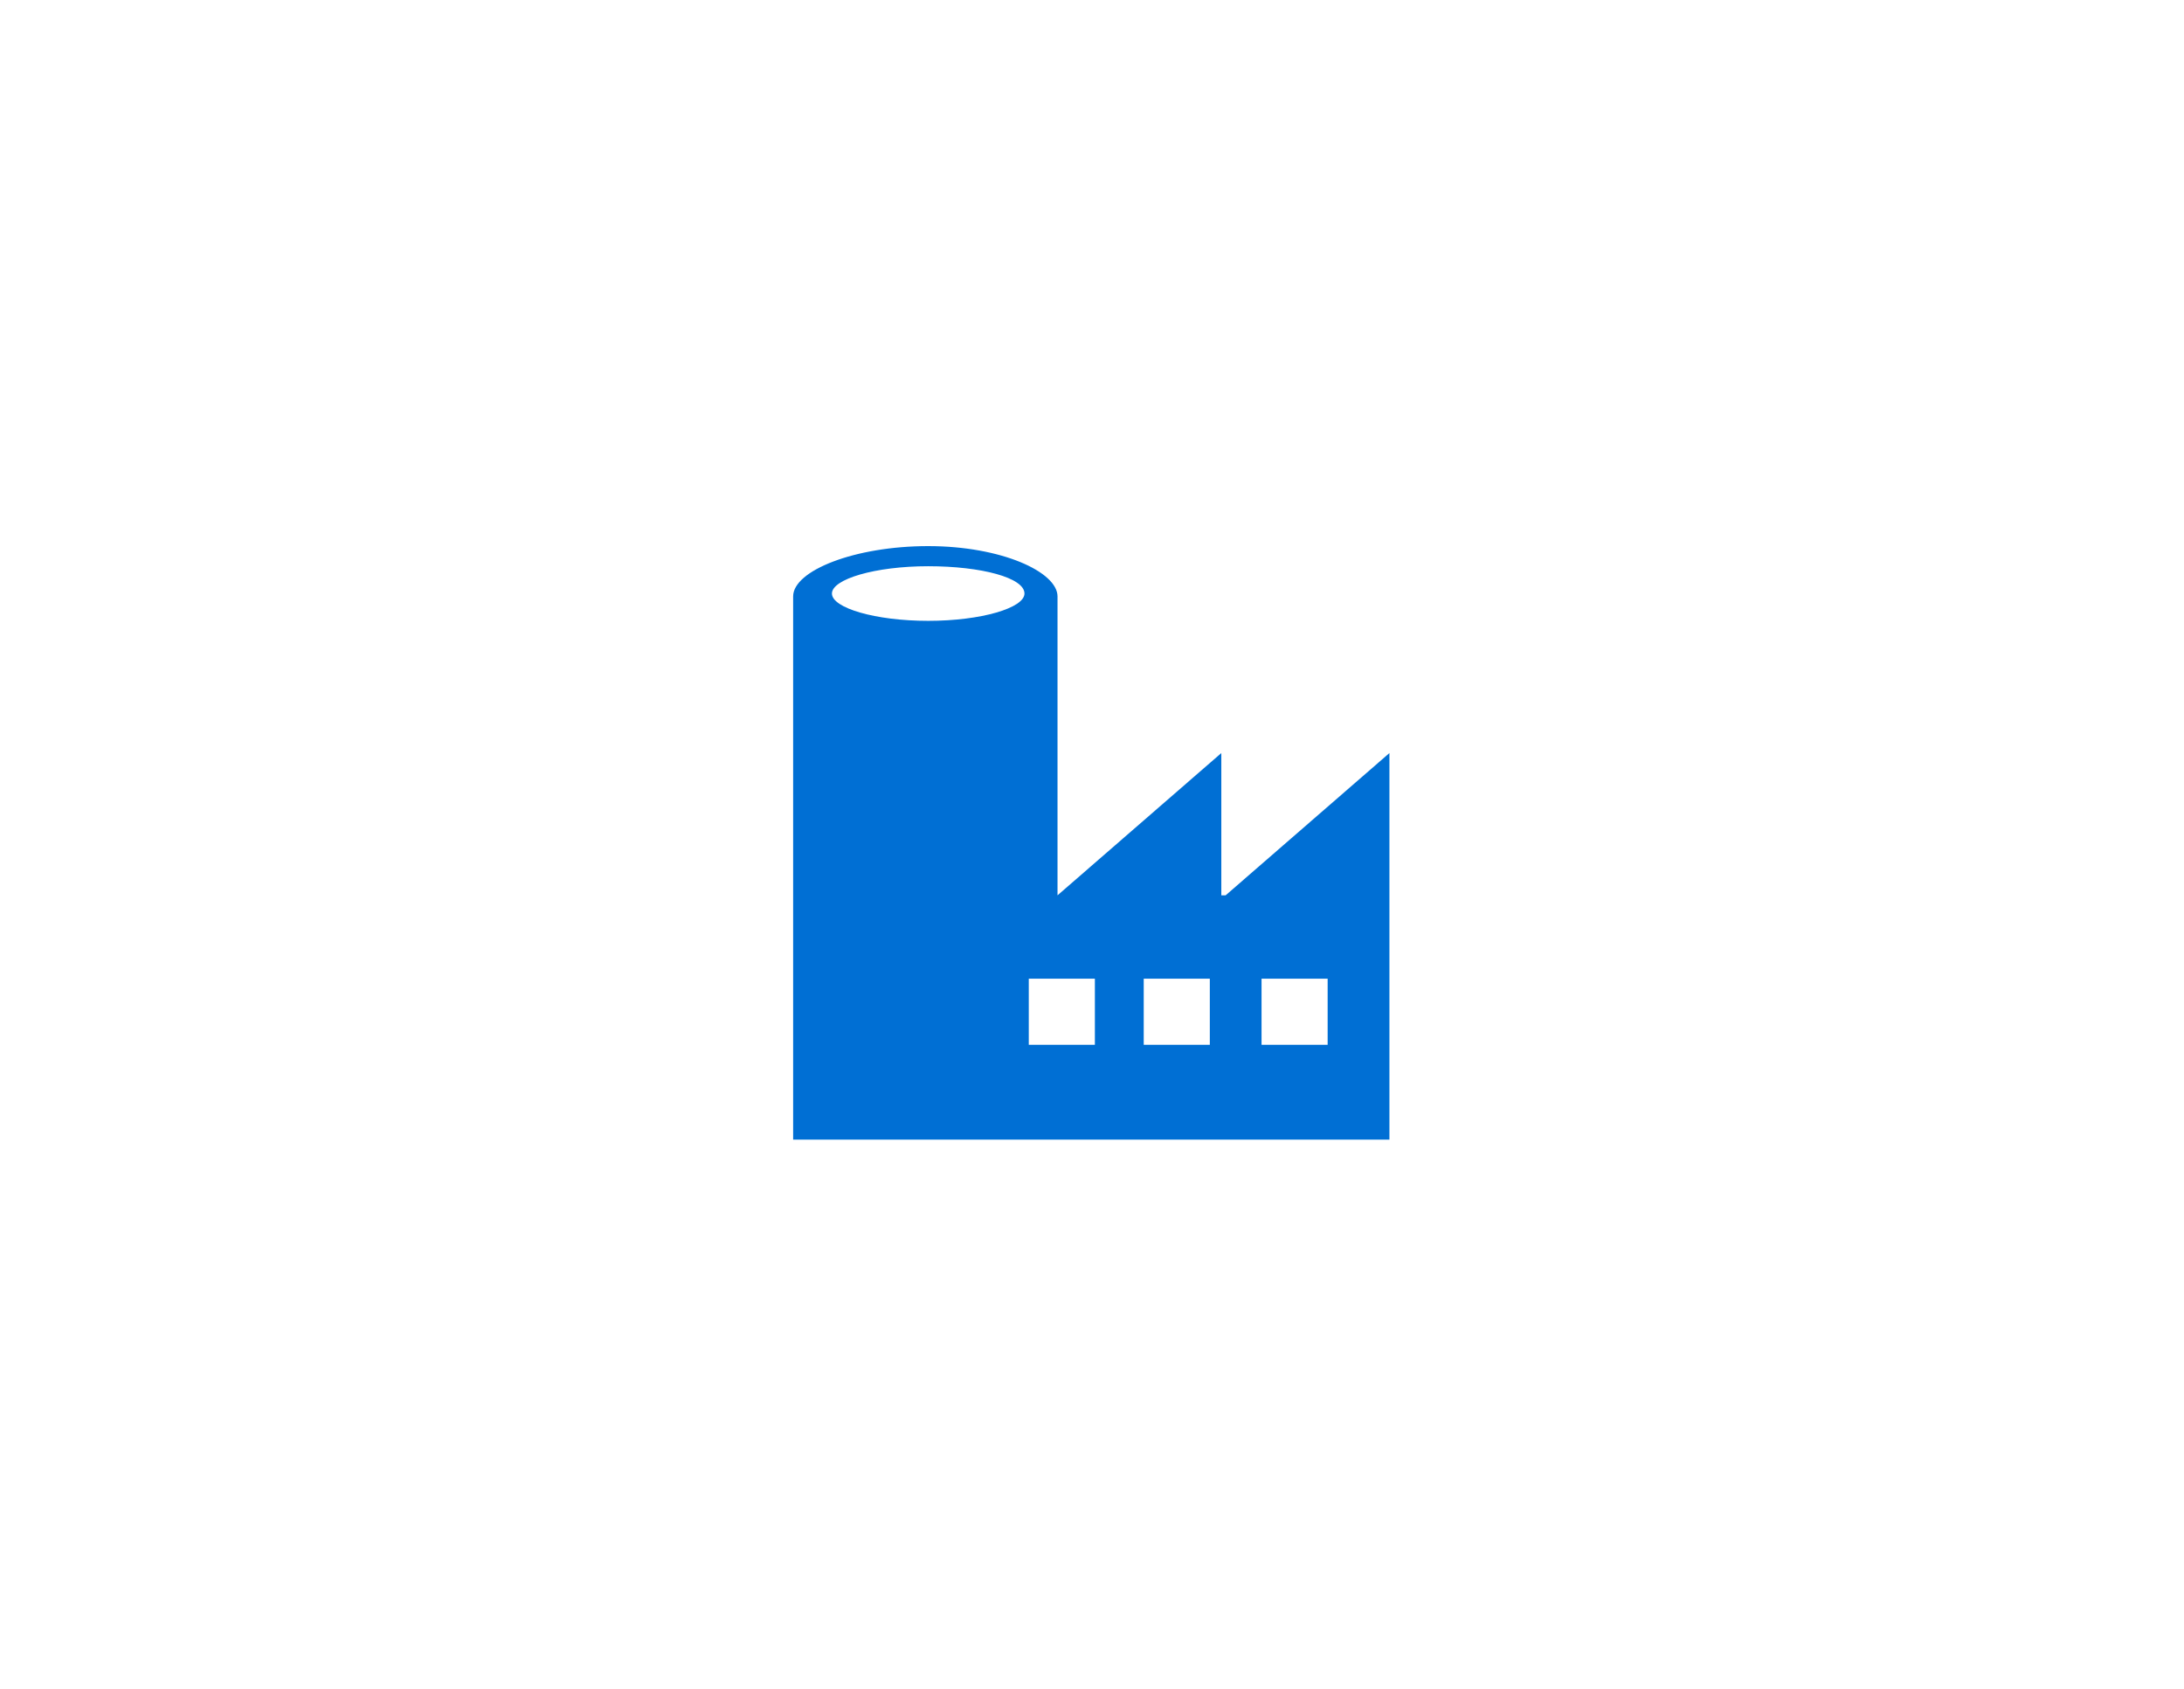
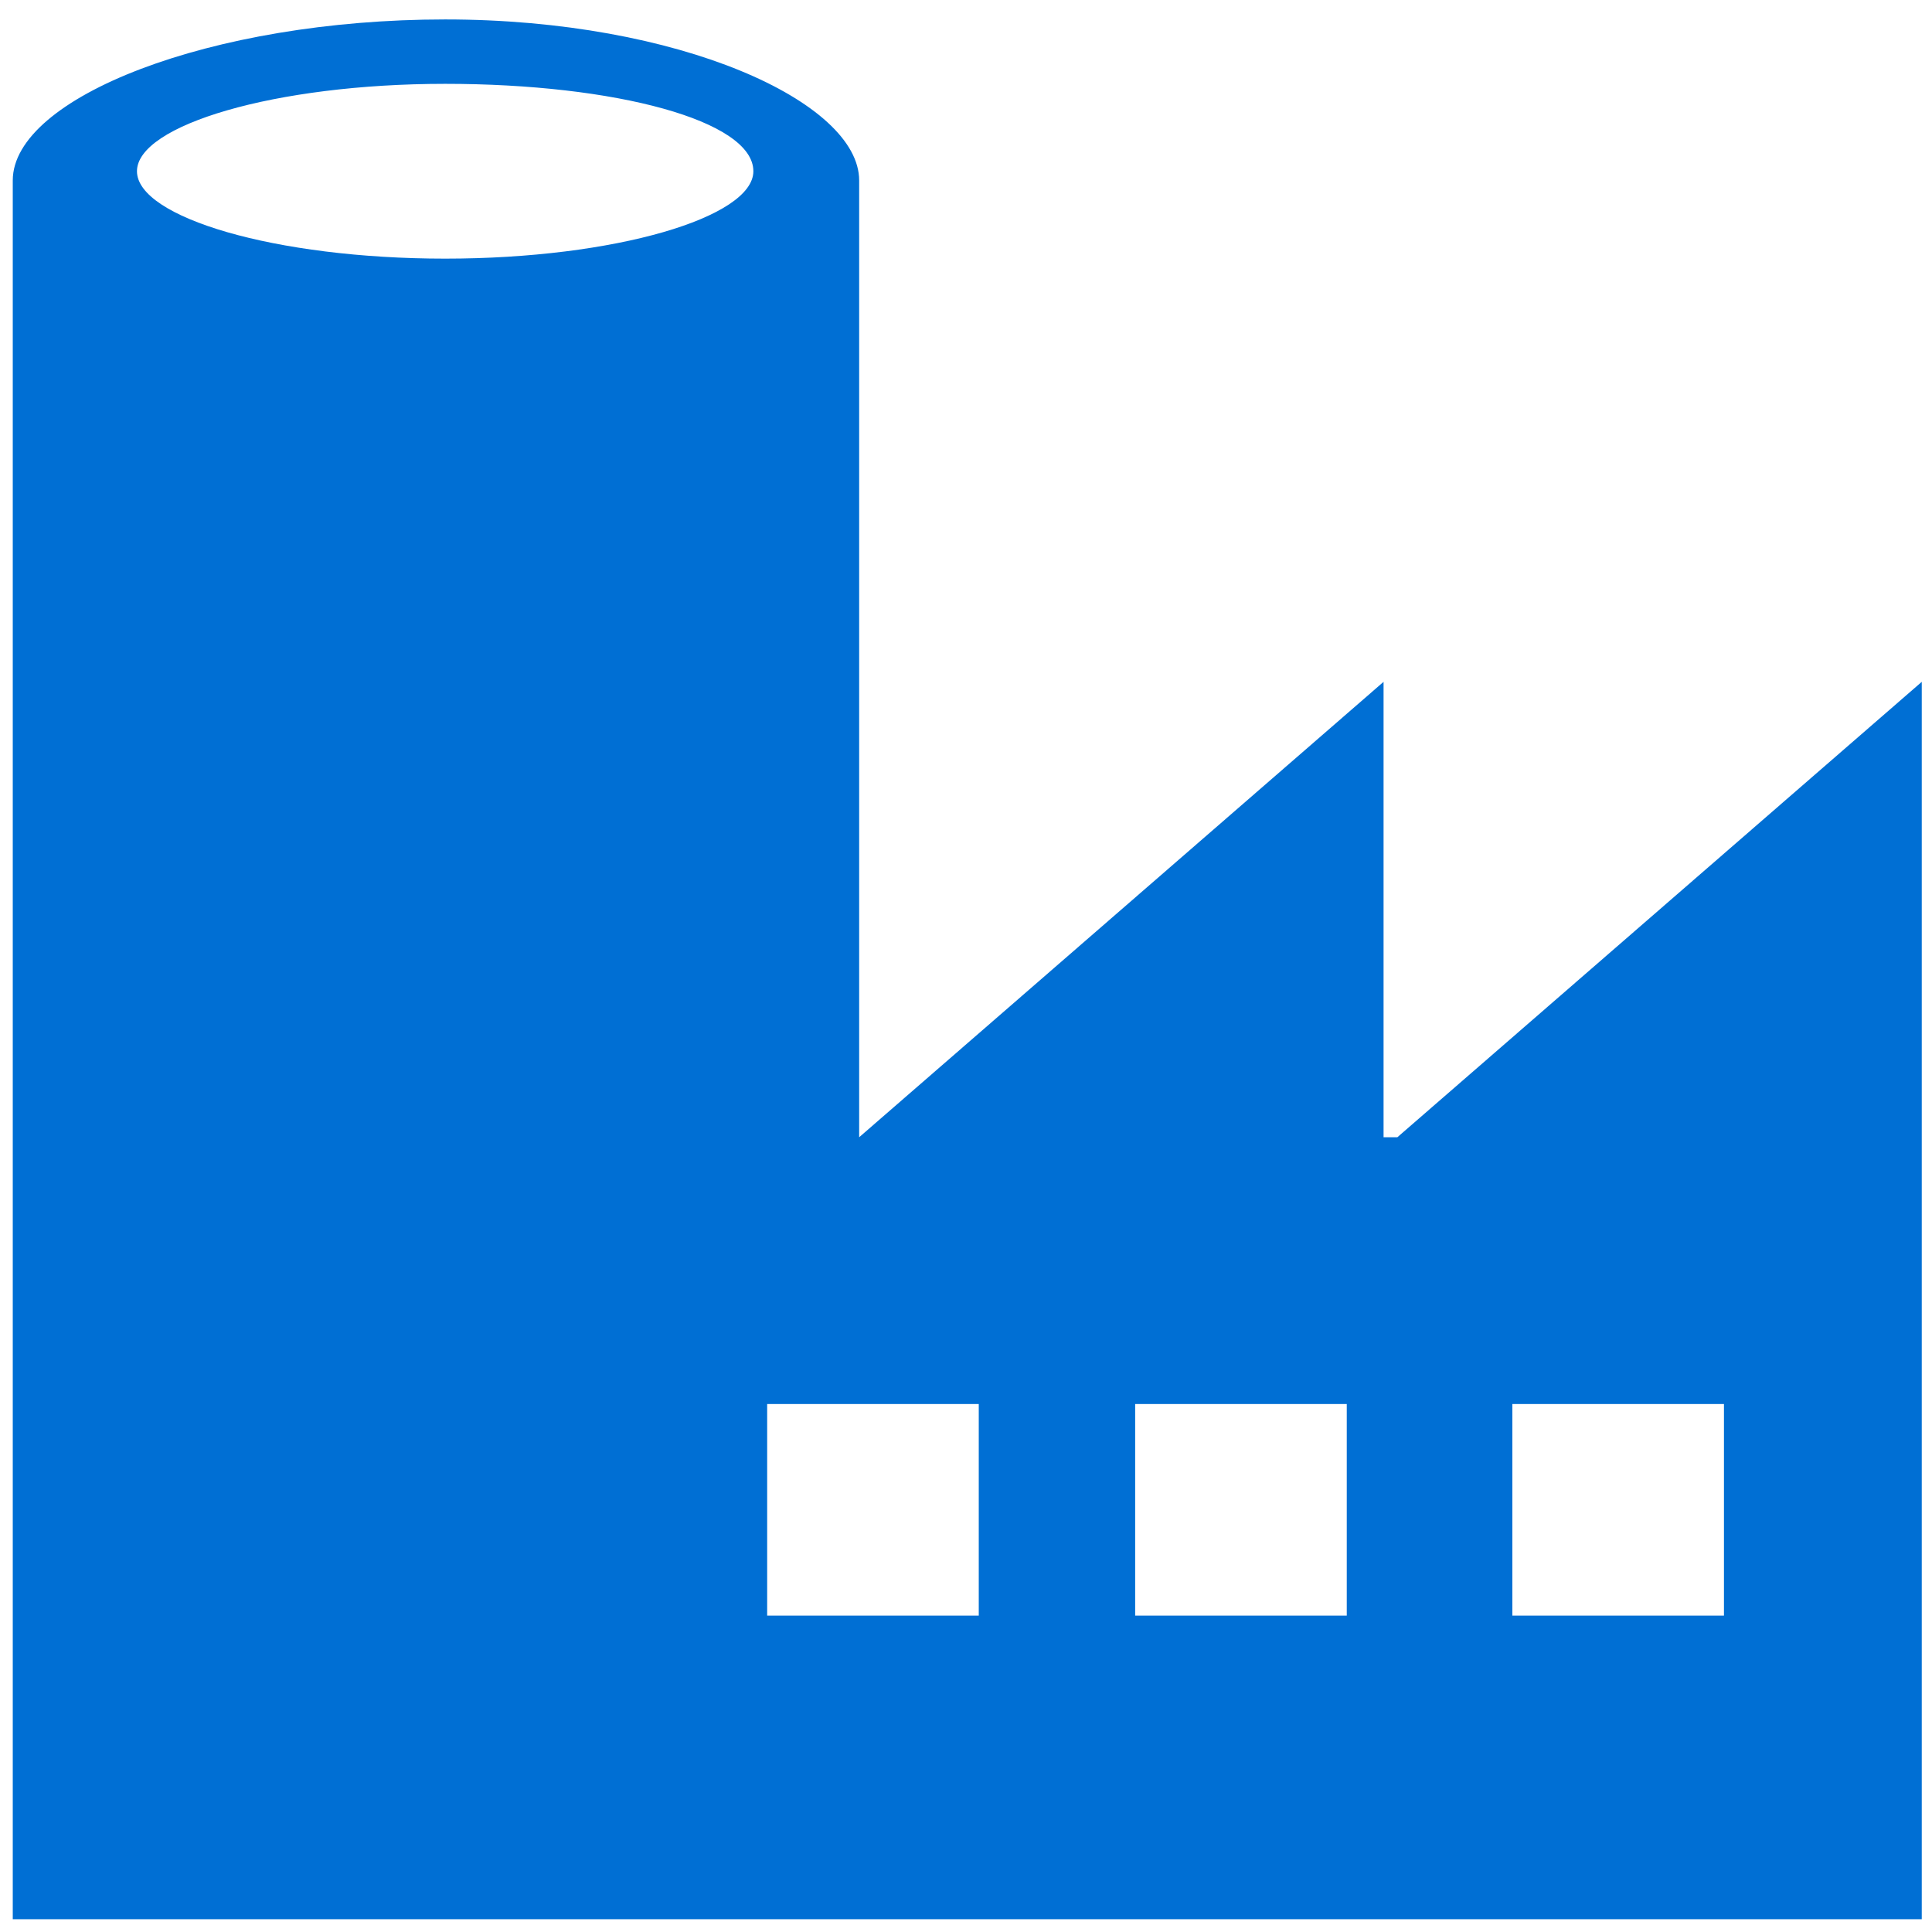
- <svg xmlns="http://www.w3.org/2000/svg" version="1.0" x="0px" y="0px" viewBox="0 0 152 117.5" enable-background="new 0 0 152 117.5" xml:space="preserve">
-   <g id="Layer_1">
+ <svg xmlns="http://www.w3.org/2000/svg" version="1.0" x="0px" y="0px" viewBox="0 0 42 42" enable-background="new 0 0 152 117.5" xml:space="preserve" id="svg242" width="42" height="42">
+   <defs id="defs246" />
+   <g id="Layer_1" transform="translate(-54.92254,-37.57745)">
    <g id="Azure">
	</g>
    <g id="BizTalk_Services" transform="translate(37.3575,-2500.2)">
	</g>
-     <path fill="#006FD4" d="M96.7,62.4L96.7,62.4v-10l-11.4,9.9H85v-9.9l-11.4,9.9l0,0V41.5c0-1.7-3.9-3.5-9-3.5   c-5.1,0-9.4,1.7-9.4,3.5v37.8h18.2l0,0h23.3L96.7,62.4z M64.6,43.2c-3.7,0-6.7-0.9-6.7-1.9c0-1,3-1.9,6.7-1.9   c3.7,0,6.7,0.8,6.7,1.9C71.3,42.3,68.3,43.2,64.6,43.2z M84.2,72.7h-4.6v-4.6h4.6V72.7z M76.2,72.7h-4.6v-4.6h4.6V72.7z M87.8,72.7   v-4.6h4.6v4.6H87.8z" />
+     <path d="m 96.7,62.4 v 0 -10 L 85.3,62.3 H 85 v -9.9 l -11.4,9.9 v 0 -20.8 c 0,-1.7 -3.9,-3.5 -9,-3.5 -5.1,0 -9.4,1.7 -9.4,3.5 v 37.8 h 18.2 v 0 H 96.7 Z M 64.6,43.2 c -3.7,0 -6.7,-0.9 -6.7,-1.9 0,-1 3,-1.9 6.7,-1.9 3.7,0 6.7,0.8 6.7,1.9 0,1 -3,1.9 -6.7,1.9 z m 19.6,29.5 h -4.6 v -4.6 h 4.6 z m -8,0 h -4.6 v -4.6 h 4.6 z m 11.6,0 v -4.6 h 4.6 v 4.6 z" id="path226" style="fill:#006fd4" />
  </g>
-   <g id="paths">
+   <g id="paths" transform="translate(-55.2,-37.3)">
    <g id="Access_control">
	</g>
    <g id="Azure_active_directory">
	</g>
    <g id="API_Management">
	</g>
    <g id="Azure_automation">
	</g>
    <g id="Azure_SQL_database">
	</g>
    <g id="Azure_subscription">
	</g>
    <g id="Backup_service">
	</g>
    <g id="Bitbucket_code_source">
	</g>
    <g id="Azure_cache">
	</g>
    <g id="Content_delivery_network__x28_CDN_x29_">
	</g>
    <g id="Cloud_service">
	</g>
    <g id="CodePlex">
	</g>
  </g>
</svg>
